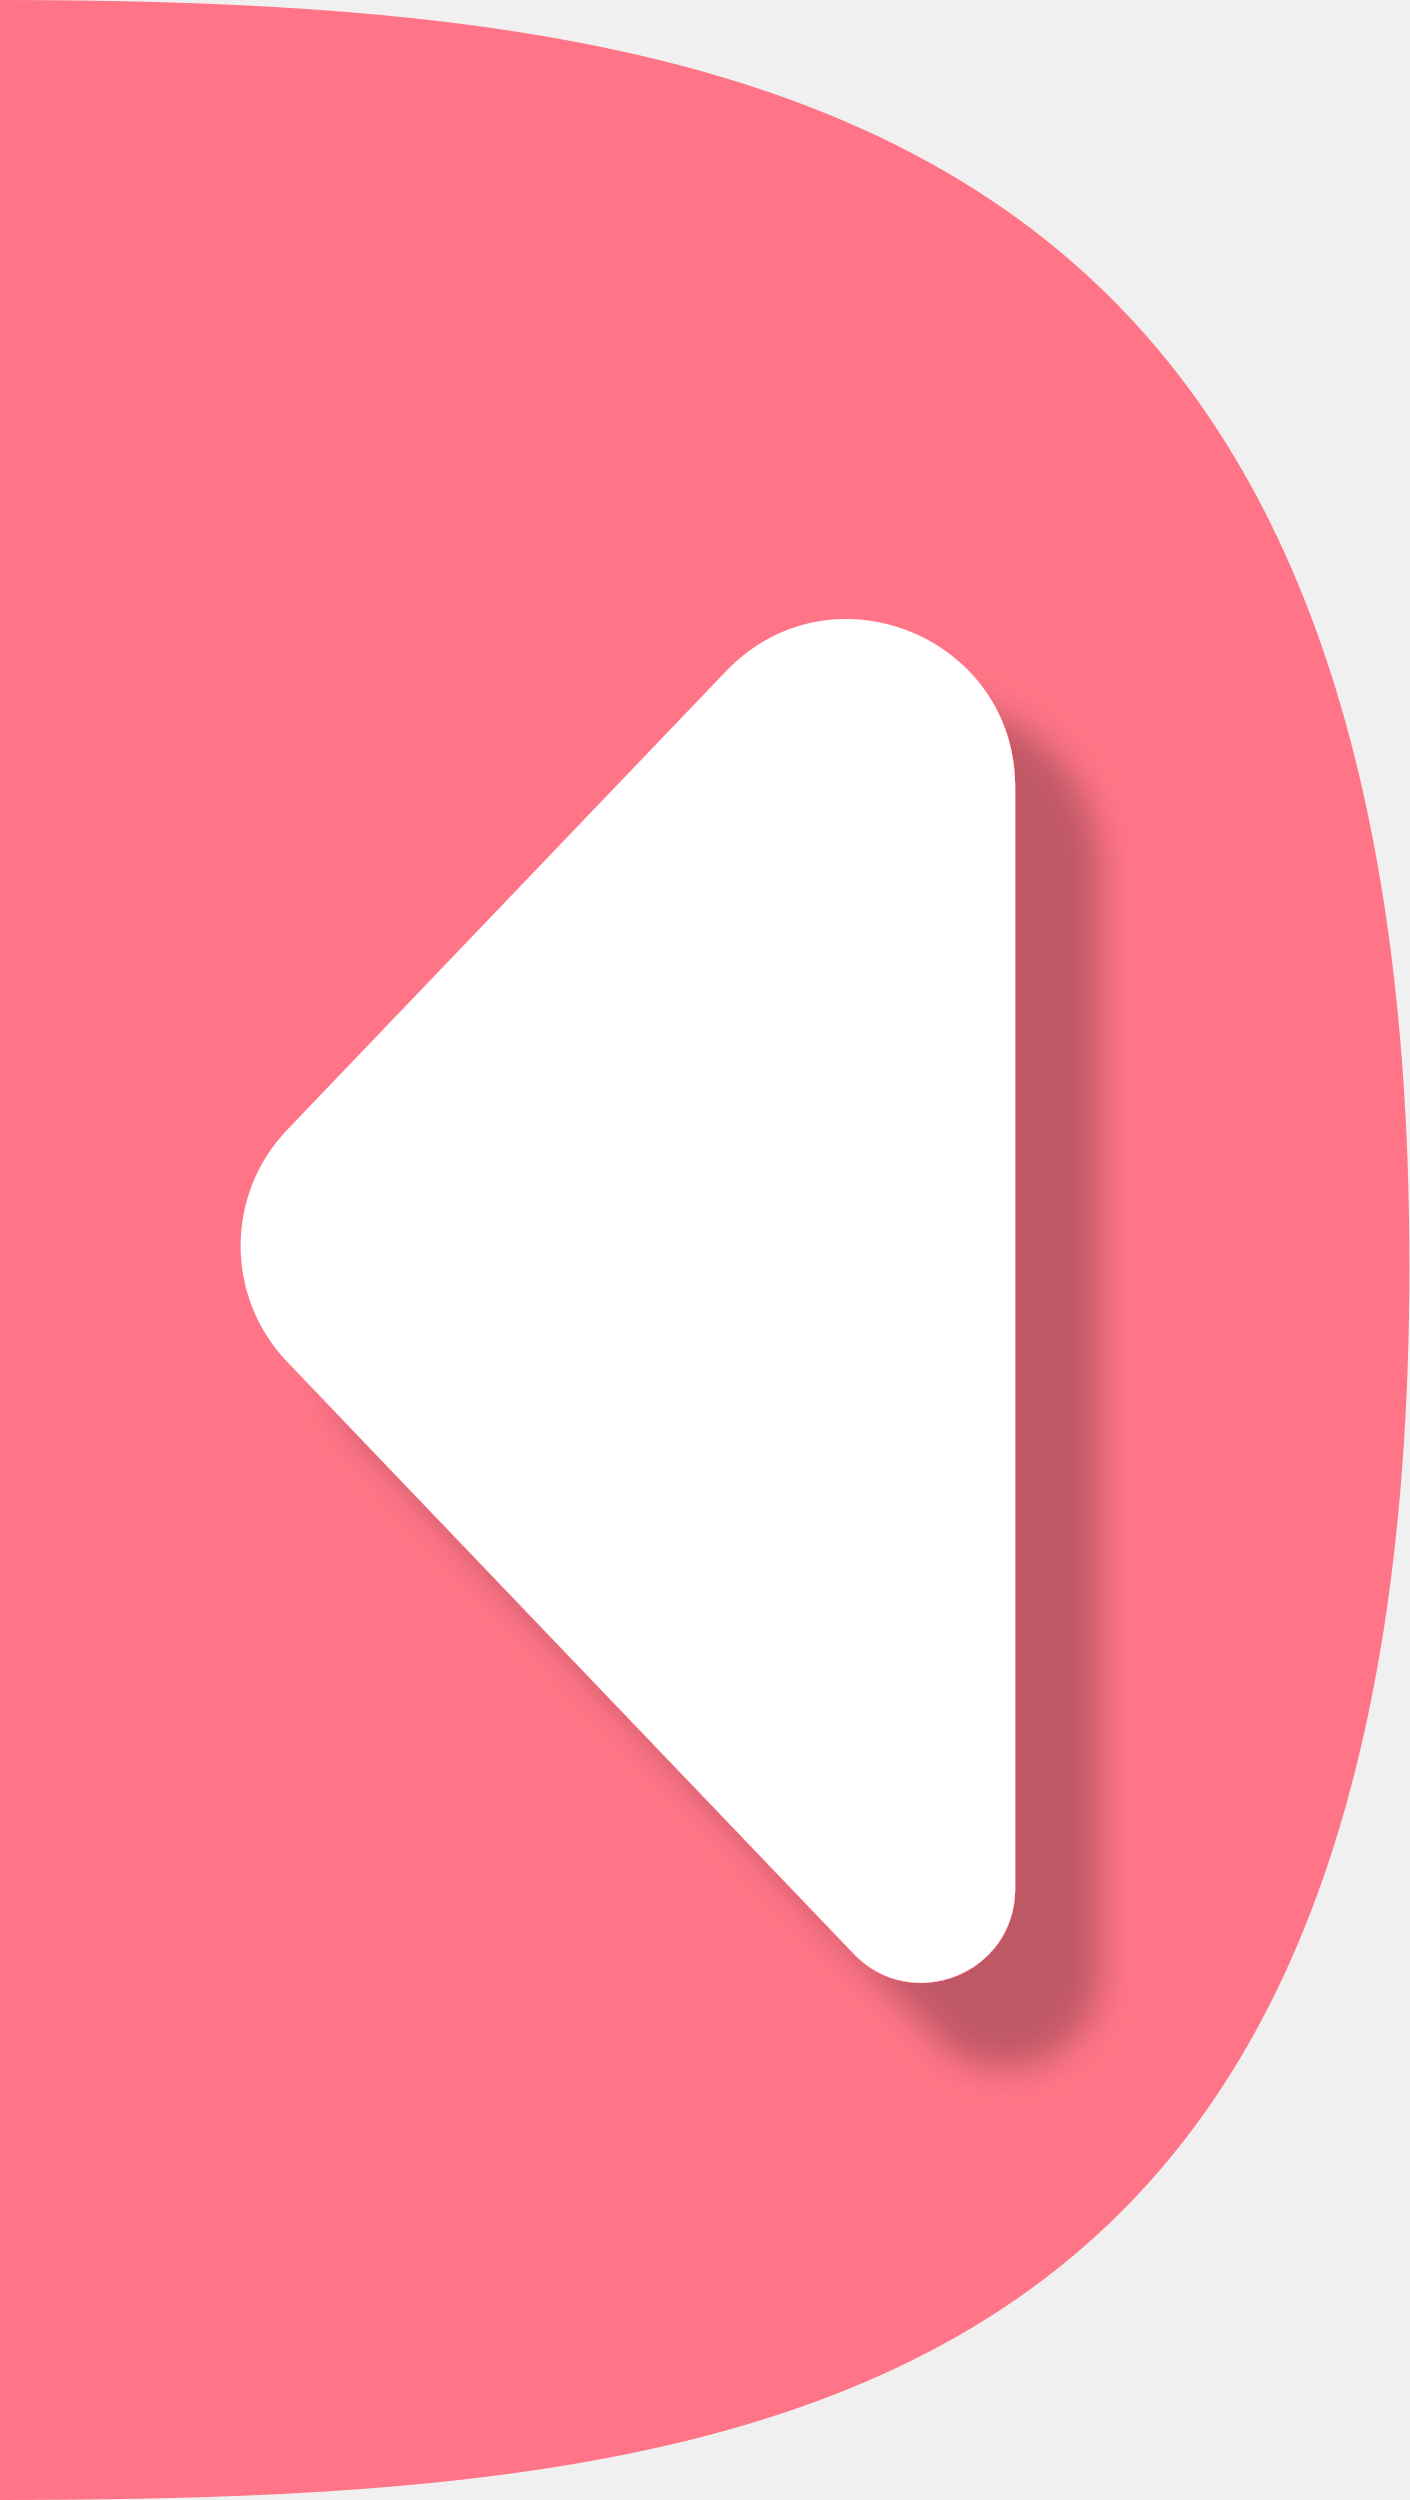
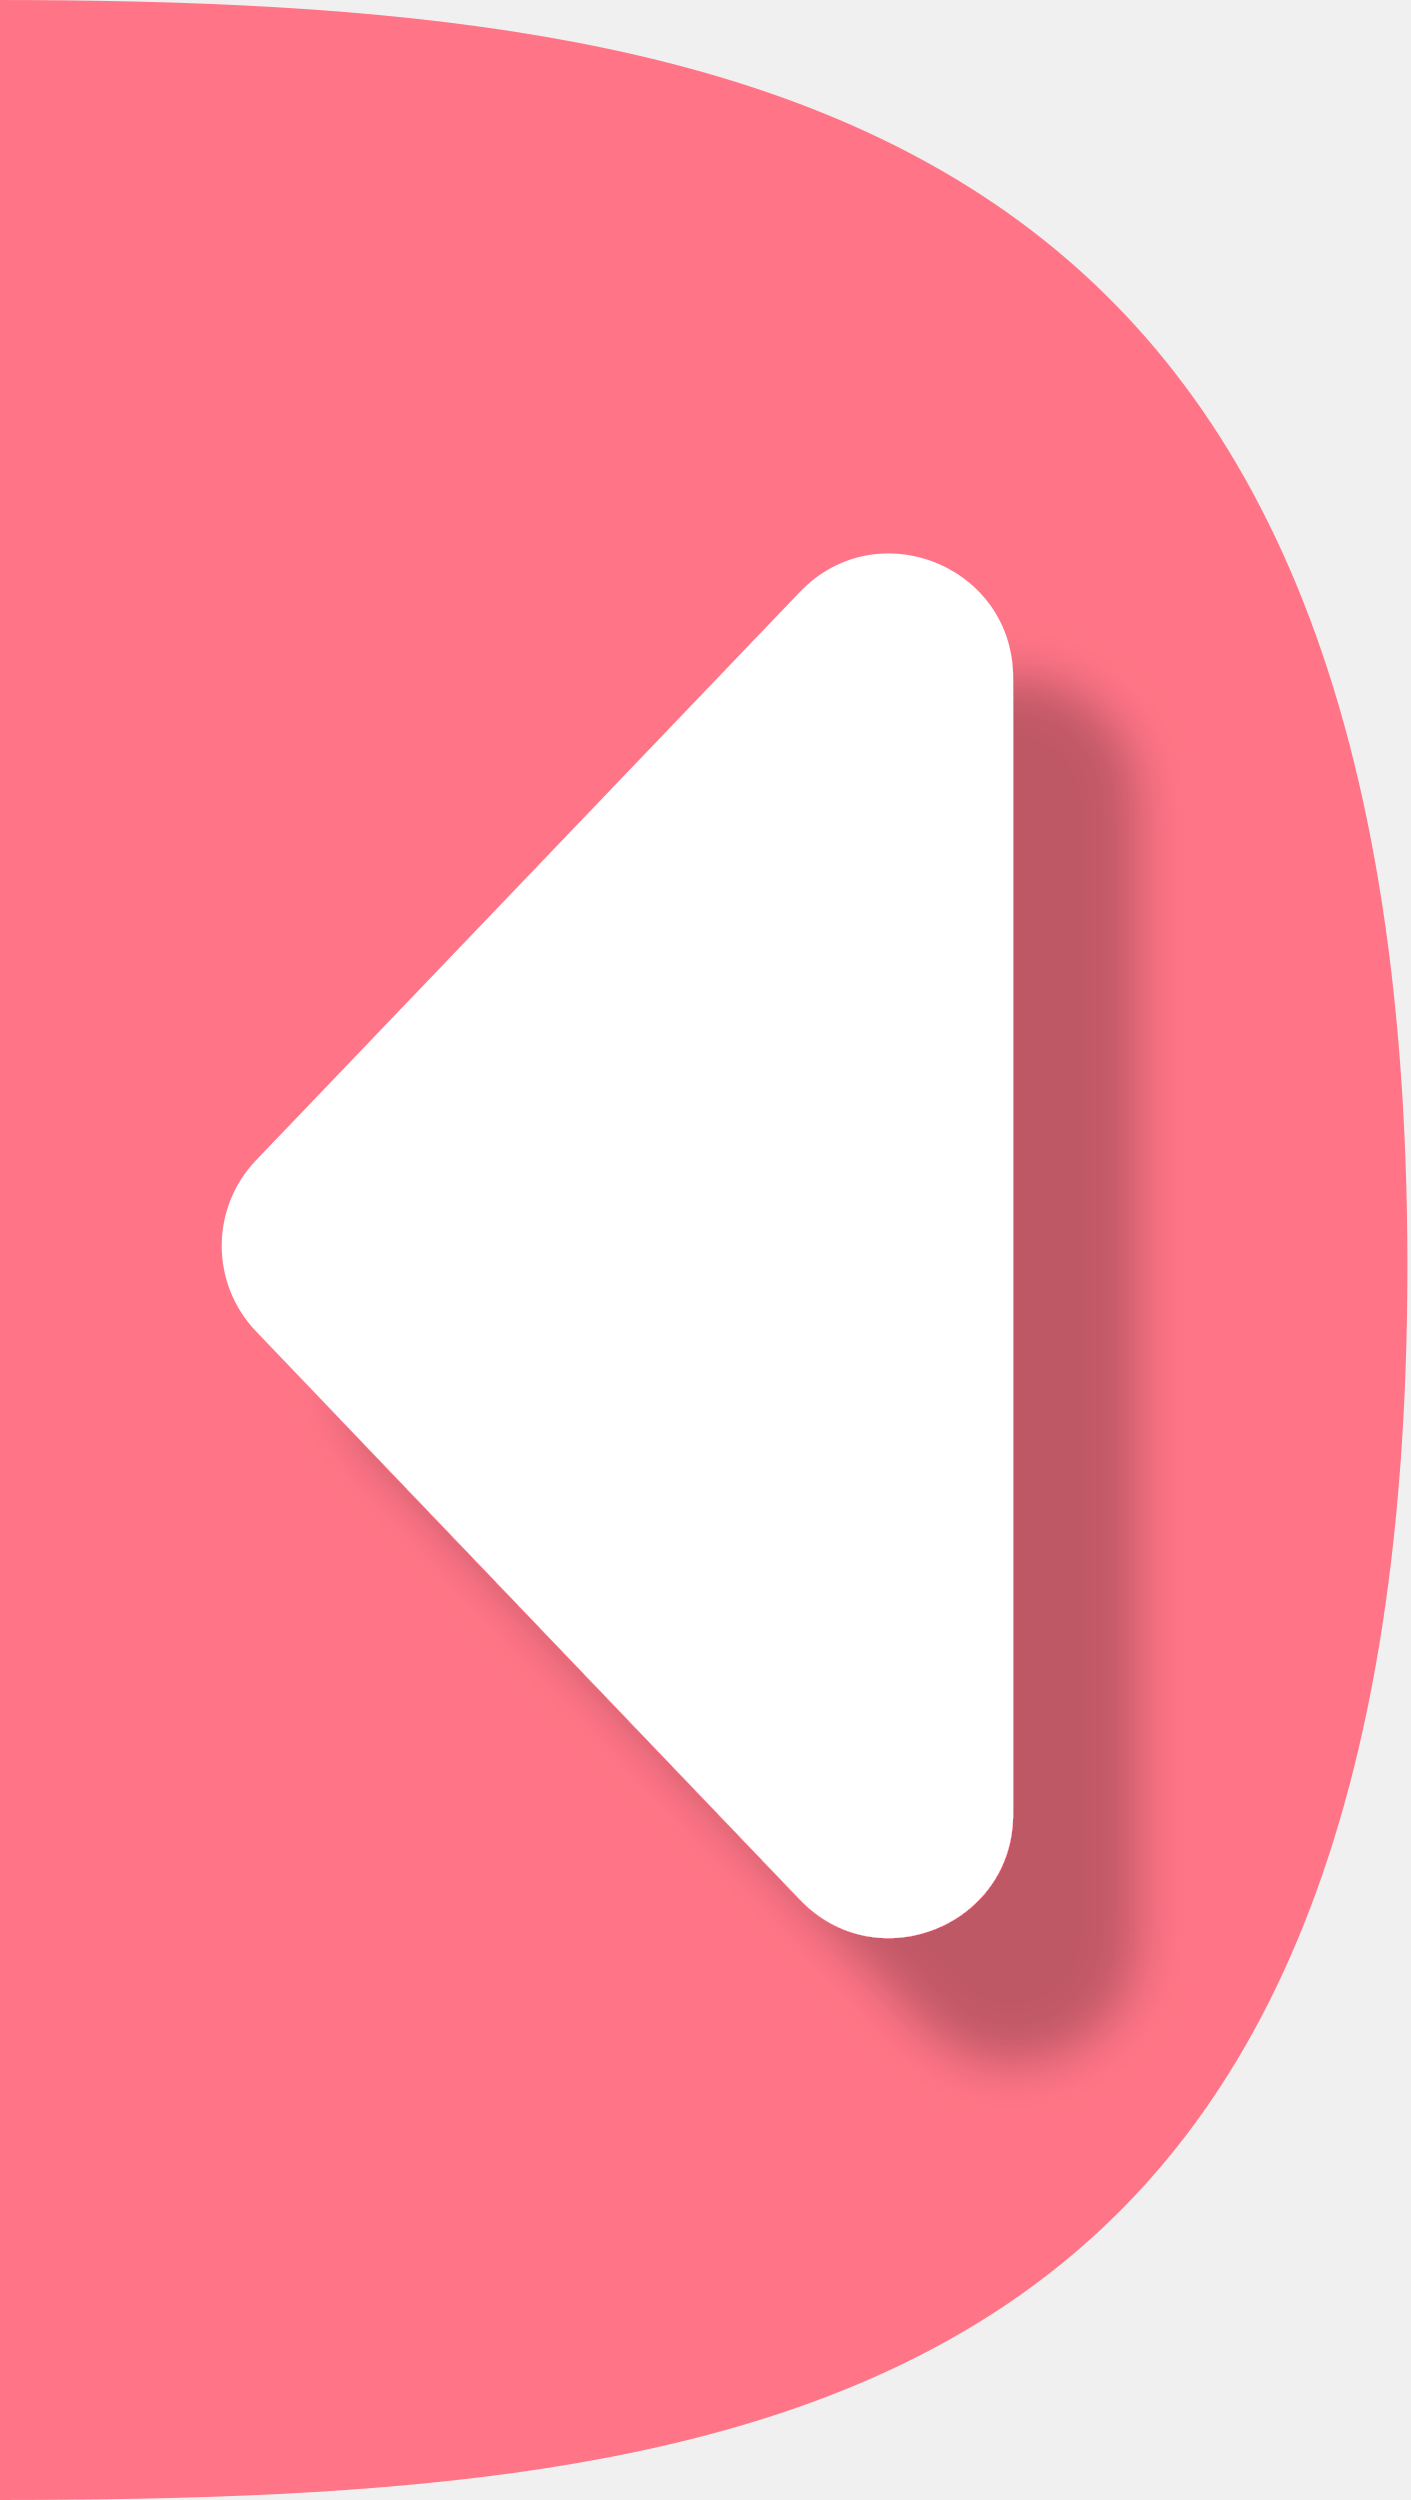
- <svg xmlns="http://www.w3.org/2000/svg" width="168" height="298" viewBox="0 0 168 298" fill="none">
-   <path d="M168 150.923C168 287.631 92.56 298 -0.5 298C-0.5 298 -0.5 287.631 -0.5 150.923C-0.5 14.214 -0.5 0 -0.5 0C92.56 0 168 14.214 168 150.923Z" fill="#FF7587" />
+ <svg xmlns="http://www.w3.org/2000/svg" width="114" height="202" viewBox="0 0 114 202" fill="none">
+   <path d="M113.718 102.303C113.718 194.971 62.581 202 -0.5 202C-0.5 202 -0.5 194.971 -0.5 102.303C-0.5 9.635 -0.5 0 -0.5 0C62.581 0 113.718 9.635 113.718 102.303Z" fill="#FF7587" />
  <g filter="url(#filter0_d_142_8)">
-     <path d="M121 93.828L121 225.159C121 235.234 108.717 240.164 101.751 232.885L34.232 162.328C26.832 154.594 26.832 142.406 34.232 134.672L86.55 80C99.016 66.973 121 75.797 121 93.828Z" fill="white" />
+     <path d="M81.859 54.739L81.859 146.583C81.859 155.598 70.867 160.01 64.634 153.497L20.69 107.575C16.99 103.708 16.99 97.614 20.69 93.747L64.634 47.825C70.867 41.312 81.859 45.724 81.859 54.739Z" fill="white" />
  </g>
  <defs>
-     <filter id="filter0_d_142_8" x="28.682" y="73.787" width="106.318" height="176.569" filterUnits="userSpaceOnUse" color-interpolation-filters="sRGB">
+     <filter id="filter0_d_142_8" x="17.915" y="44.719" width="77.944" height="125.884" filterUnits="userSpaceOnUse" color-interpolation-filters="sRGB">
      <feFlood flood-opacity="0" result="BackgroundImageFix" />
      <feColorMatrix in="SourceAlpha" type="matrix" values="0 0 0 0 0 0 0 0 0 0 0 0 0 0 0 0 0 0 127 0" result="hardAlpha" />
      <feOffset dx="10" dy="10" />
      <feGaussianBlur stdDeviation="2" />
      <feComposite in2="hardAlpha" operator="out" />
      <feColorMatrix type="matrix" values="0 0 0 0 0 0 0 0 0 0 0 0 0 0 0 0 0 0 0.25 0" />
      <feBlend mode="normal" in2="BackgroundImageFix" result="effect1_dropShadow_142_8" />
      <feBlend mode="normal" in="SourceGraphic" in2="effect1_dropShadow_142_8" result="shape" />
    </filter>
  </defs>
</svg>
